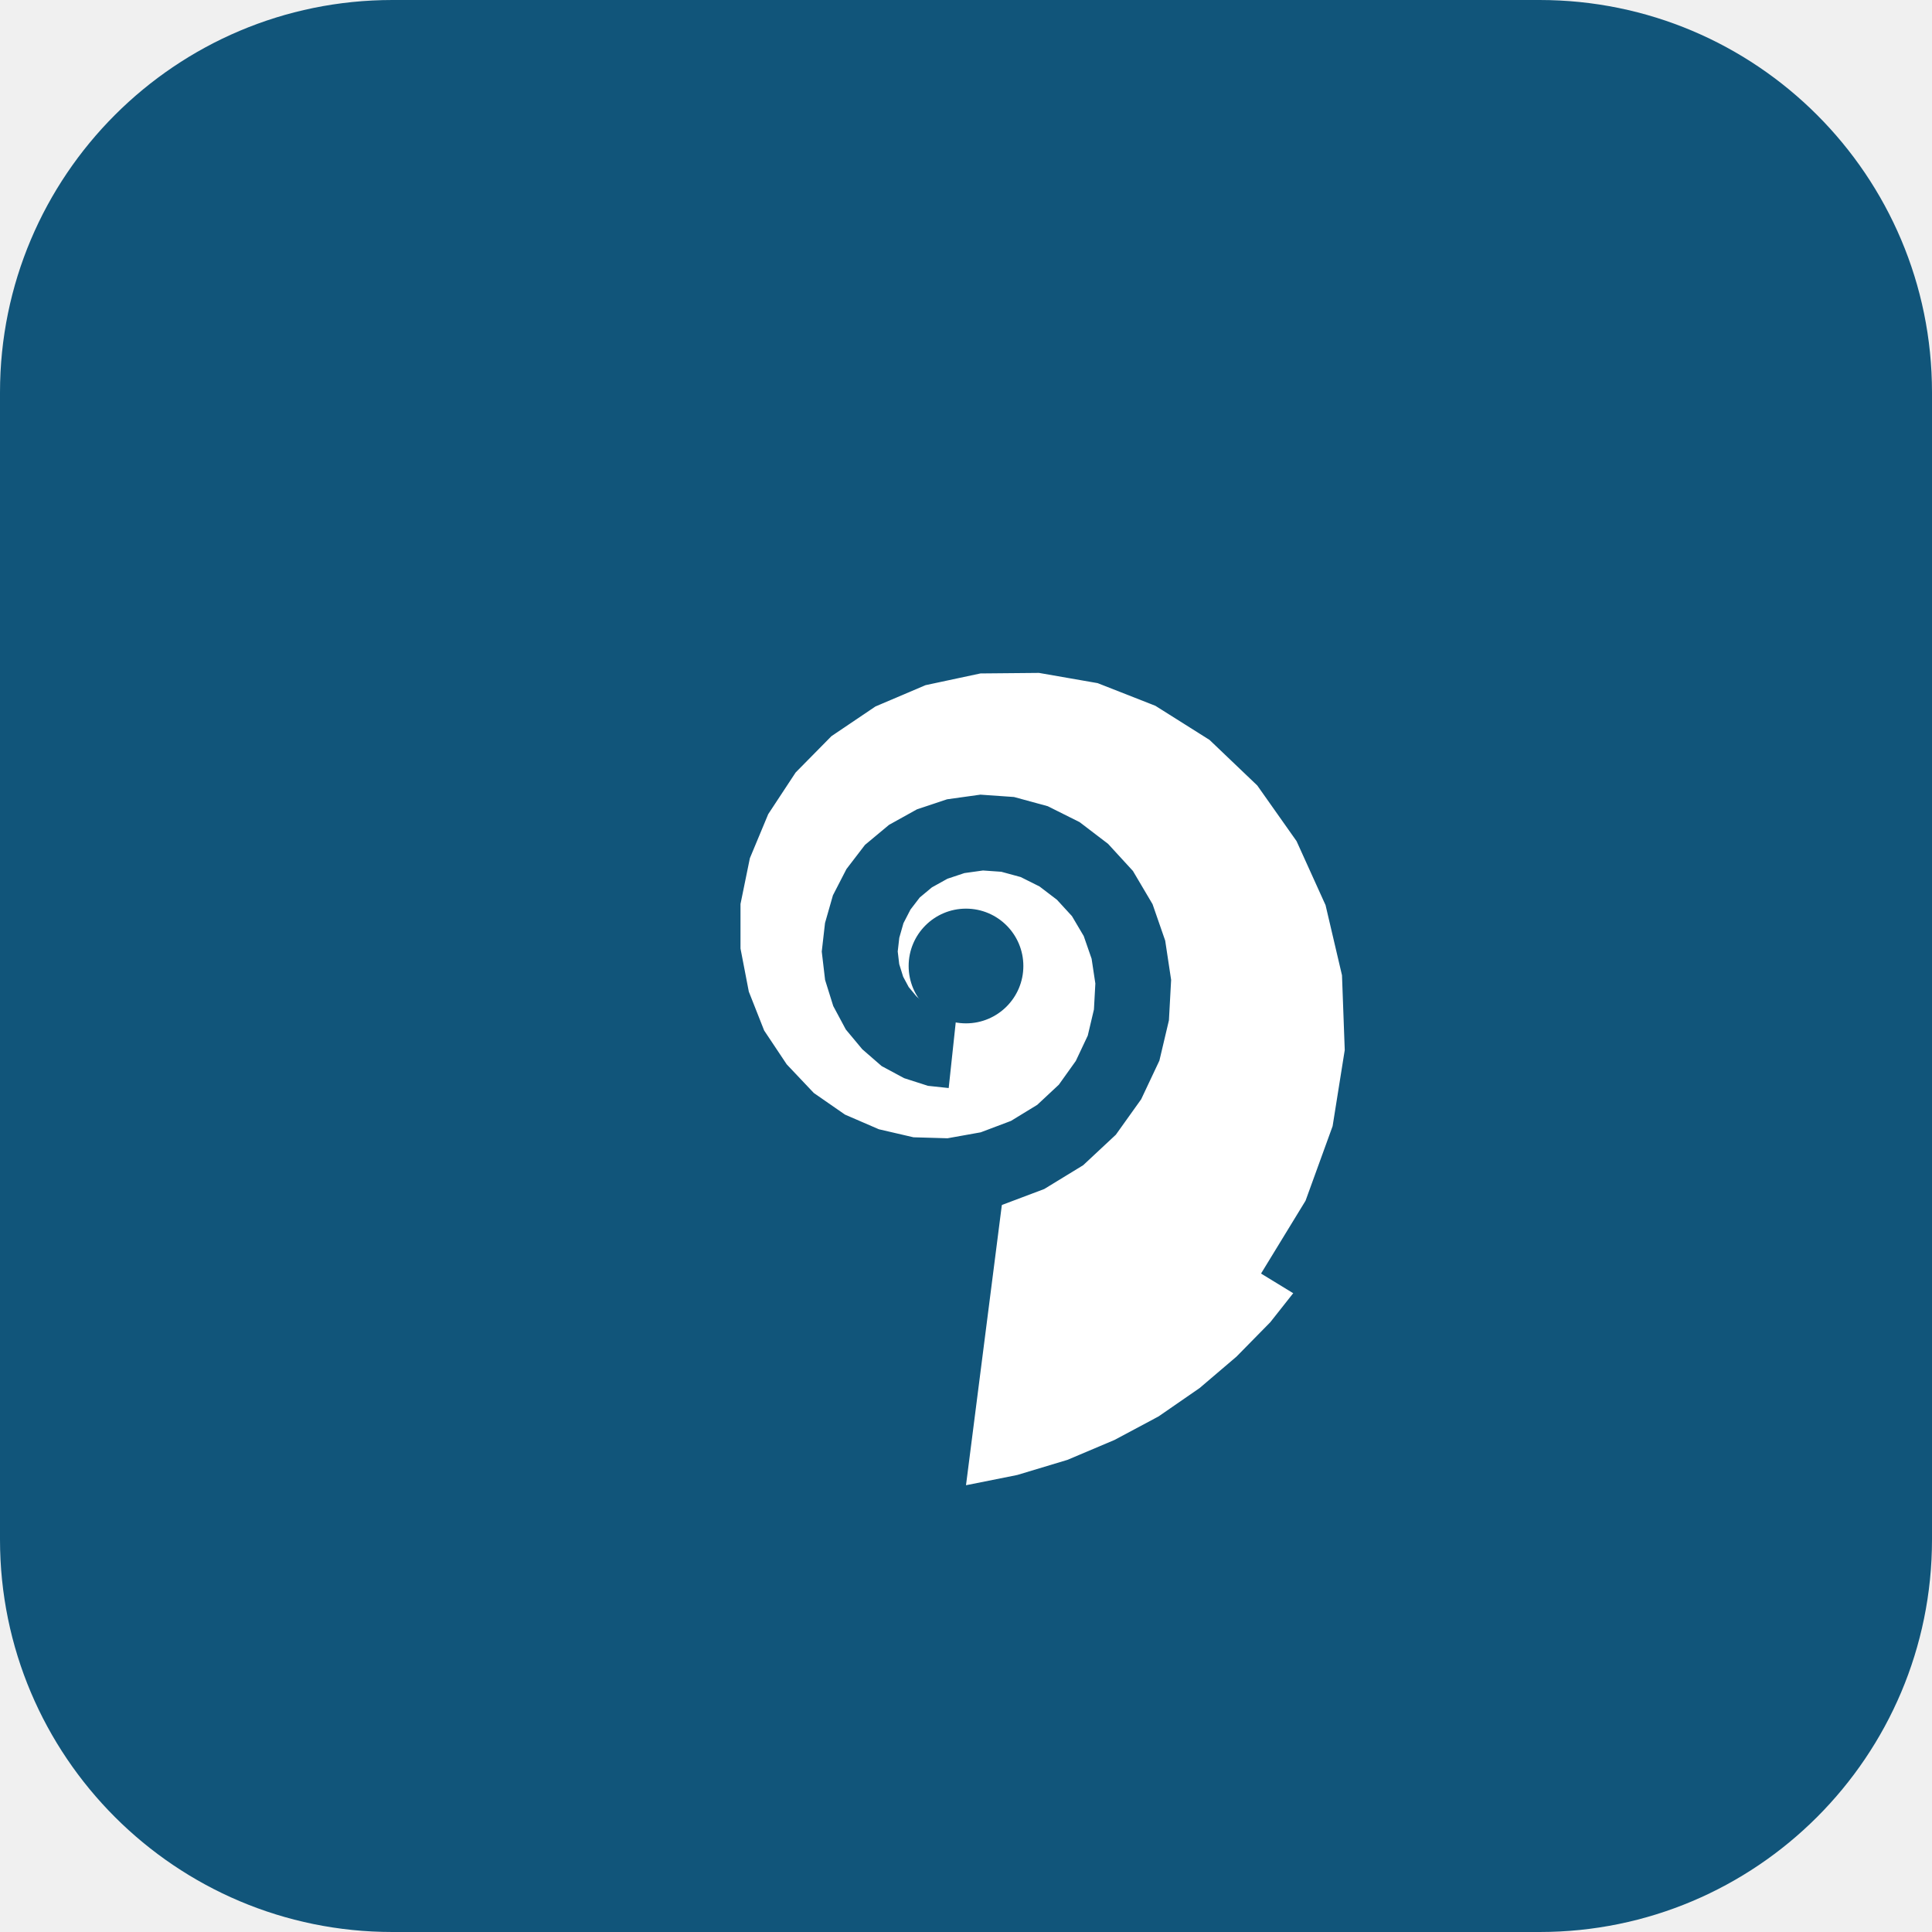
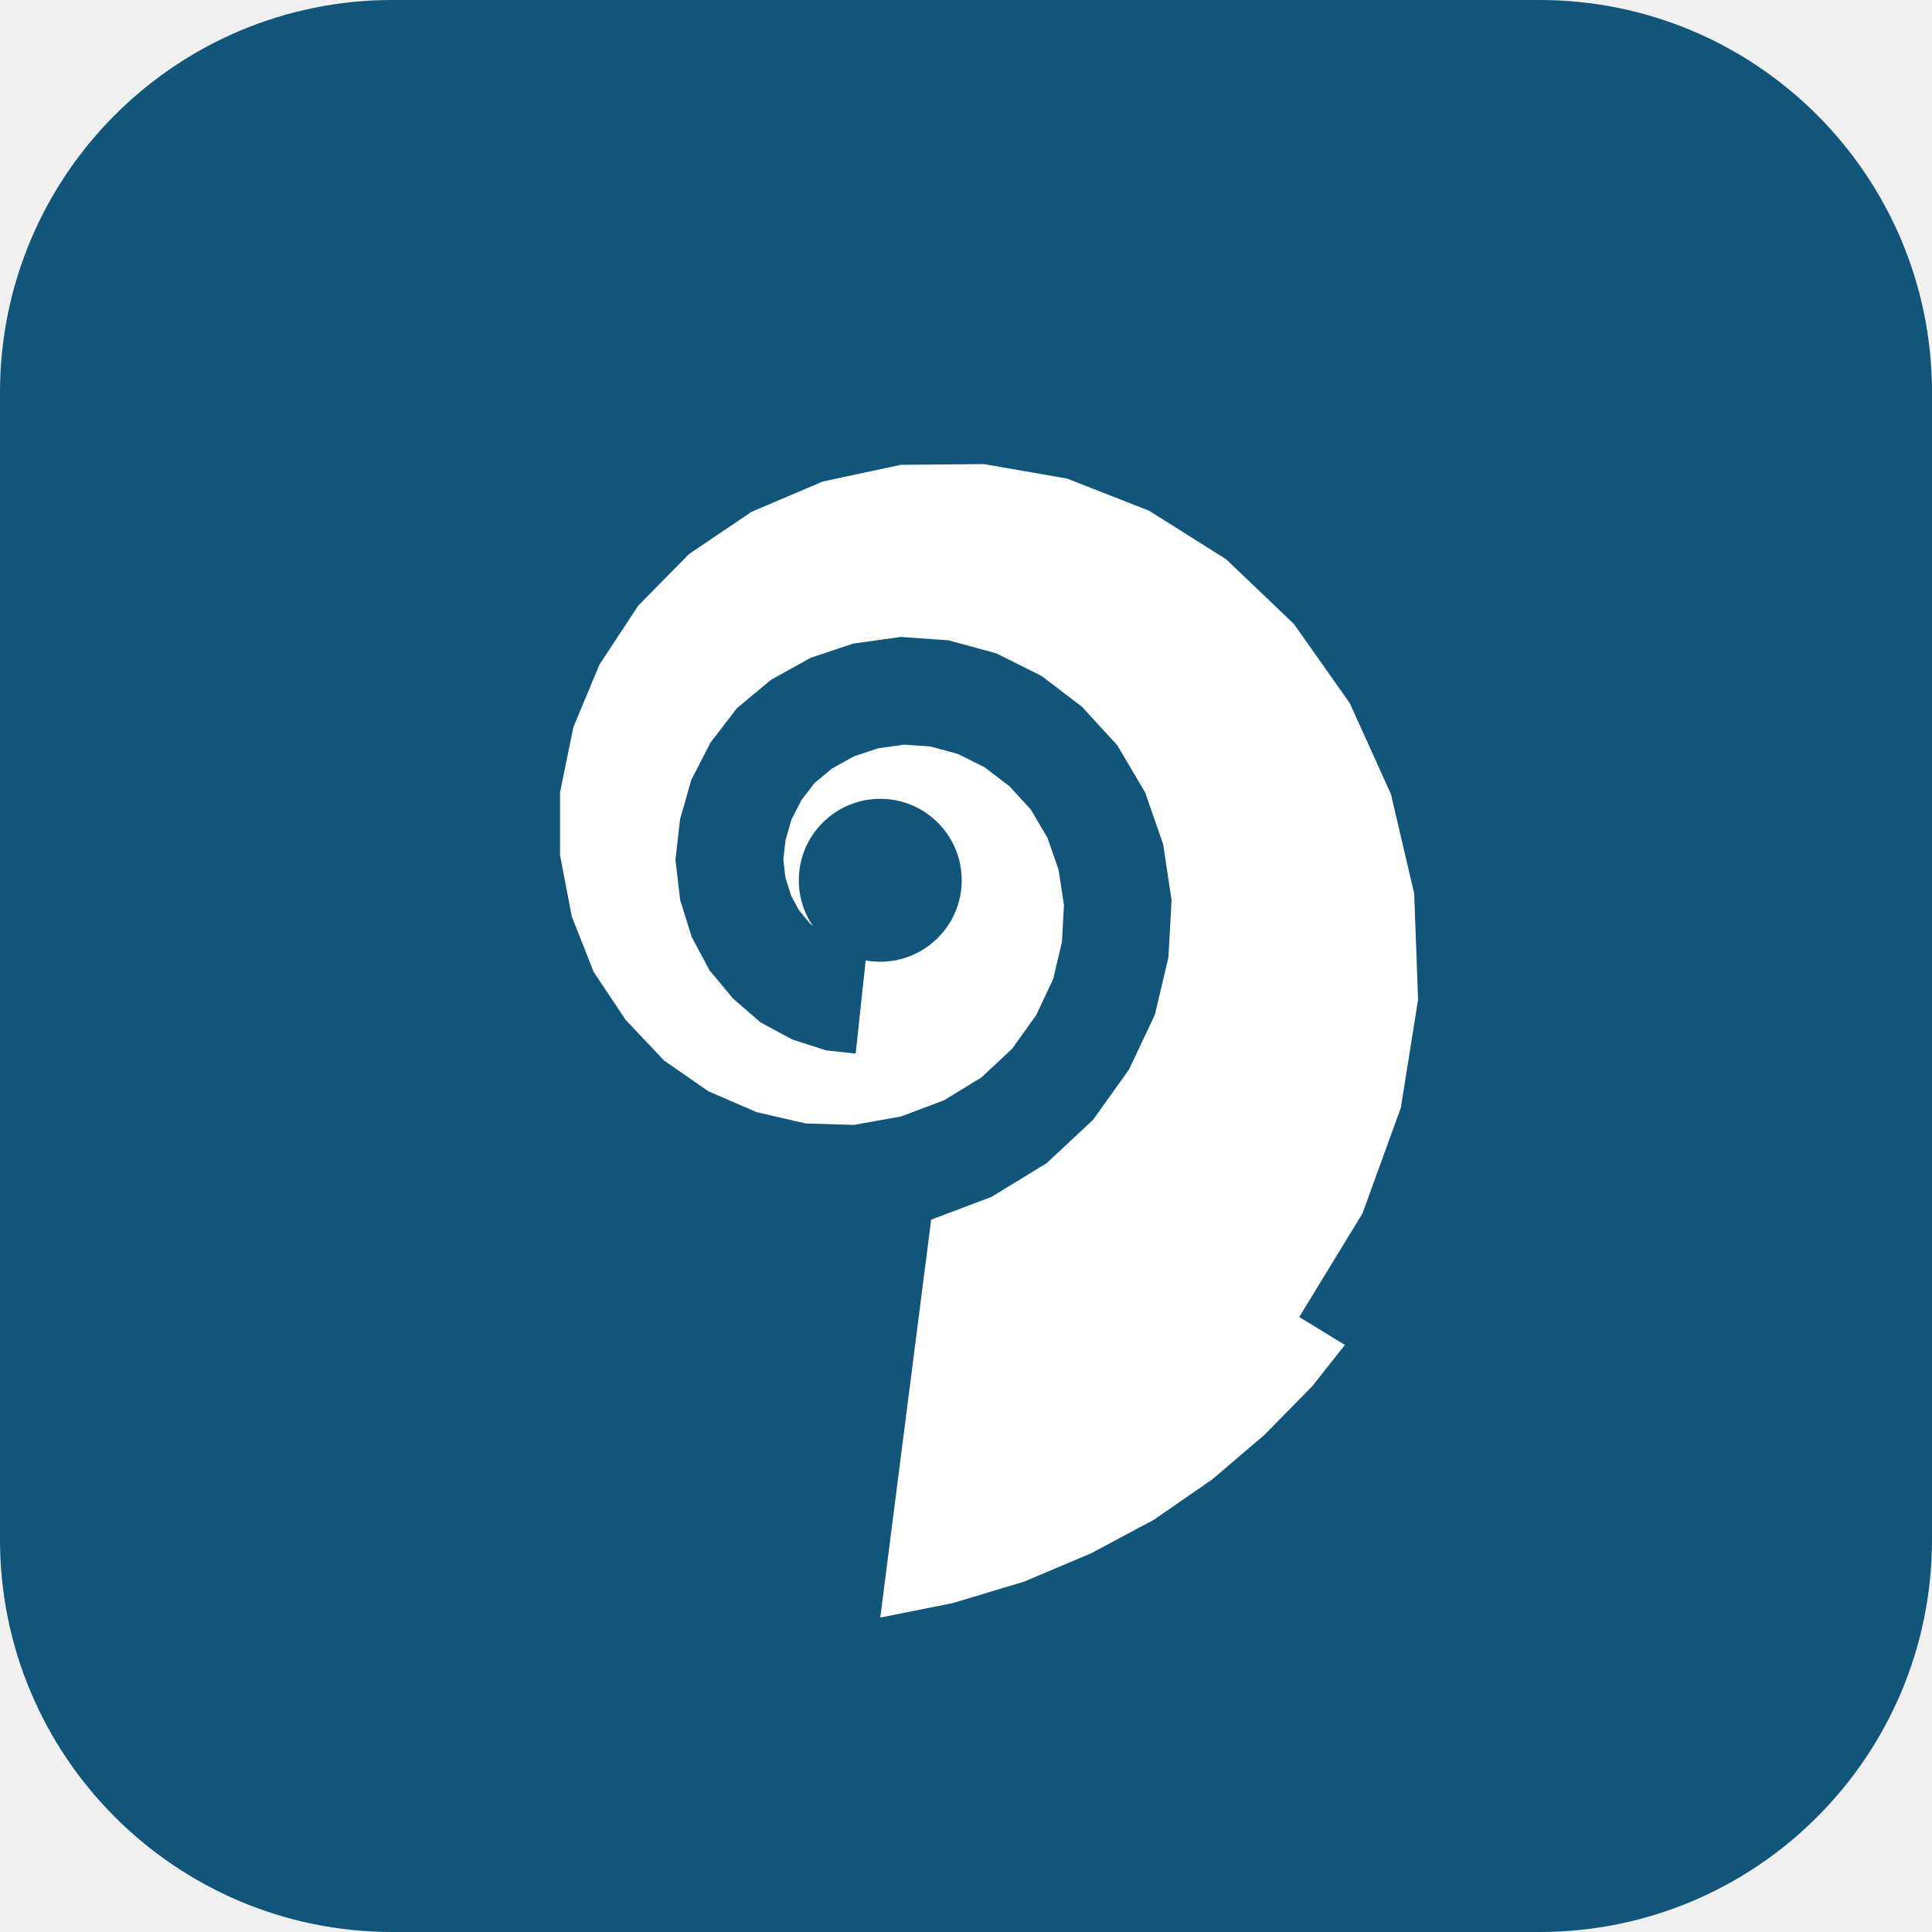
<svg xmlns="http://www.w3.org/2000/svg" viewBox="0 0 128 128">
  <rect width="128" height="128" rx="26" fill="#11557a" />
-   <g transform="translate(16 16) scale(4)">
-     <path d="M13.10 12.00 L13.10 12.00 L13.11 12.11 L13.11 12.23 L13.10 12.34 L13.07 12.46 L13.04 12.57 L12.99 12.68 L12.93 12.79 L12.85 12.89 L12.77 12.99 L12.68 13.08 L12.57 13.16 L12.46 13.23 L12.34 13.29 L12.21 13.33 L12.08 13.37 L11.94 13.39 L11.79 13.40 L11.65 13.39 L11.50 13.37 L11.36 13.33 L11.22 13.28 L11.08 13.21 L10.95 13.13 L10.82 13.03 L10.70 12.92 L10.60 12.80 L10.50 12.66 L10.42 12.51 L10.35 12.36 L10.30 12.19 L10.27 12.02 L10.25 11.84 L10.25 11.66 L10.26 11.48 L10.30 11.30 L10.36 11.12 L10.43 10.94 L10.52 10.77 L10.64 10.61 L10.77 10.45 L10.91 10.31 L11.07 10.18 L11.25 10.07 L11.44 9.98 L11.64 9.90 L11.85 9.84 L12.07 9.81 L12.30 9.79 L12.53 9.80 L12.76 9.84 L12.99 9.89 L13.21 9.97 L13.43 10.08 L13.64 10.21 L13.84 10.36 L14.03 10.53 L14.20 10.72 L14.35 10.93 L14.48 11.16 L14.59 11.41 L14.67 11.67 L14.73 11.94 L14.77 12.22 L14.77 12.50 L14.75 12.79 L14.69 13.08 L14.61 13.37 L14.49 13.65 L14.35 13.92 L14.17 14.17 L13.97 14.42 L13.74 14.64 L13.49 14.85 L13.21 15.03 L12.92 15.18 L12.60 15.31 L12.27 15.40 L11.92 15.46 L11.57 15.48 L11.21 15.47 L10.84 15.43 L10.48 15.34 L10.13 15.22 L9.78 15.06 L9.45 14.86 L9.13 14.62 L8.83 14.36 L8.56 14.05 L8.32 13.72 L8.11 13.36 L7.93 12.98 L7.79 12.57 L7.69 12.15 L7.63 11.71 L7.62 11.26 L7.66 10.80 L7.74 10.35 L7.87 9.89 L8.04 9.45 L8.26 9.02 L8.53 8.61 L8.85 8.22 L9.20 7.86 L9.60 7.54 L10.03 7.25 L10.50 7.00 L11.00 6.80 L11.52 6.65 L12.06 6.55 L12.62 6.50 L13.19 6.51 L13.76 6.58 L14.33 6.71 L14.90 6.89 L15.45 7.14 L15.98 7.45 L16.48 7.81 L16.95 8.23 L17.39 8.70 L17.78 9.22 L18.12 9.78 L18.40 10.39 L18.63 11.03 L18.79 11.69 L18.89 12.39 L18.92 13.10 L18.87 13.81 L18.75 14.53 L18.56 15.25 L18.29 15.95 L17.94 16.63 L17.53 17.28 L17.04 17.90 L16.48 18.47 L15.87 18.99 L15.19 19.46 L14.46 19.85 L13.68 20.18 L12.85 20.43 L12.00 20.60 L13.10 12.00 Z" fill="#ffffff" stroke="none" />
-     <path d="M11.78 13.40 L11.78 13.40 L11.50 13.37 L11.22 13.28 L10.96 13.14 L10.73 12.94 L10.53 12.70 L10.38 12.42 L10.28 12.10 L10.24 11.76 L10.28 11.41 L10.38 11.06 L10.55 10.73 L10.78 10.43 L11.08 10.18 L11.44 9.98 L11.83 9.85 L12.26 9.79 L12.69 9.82 L13.13 9.94 L13.55 10.15 L13.93 10.44 L14.26 10.80 L14.52 11.24 L14.69 11.73 L14.77 12.26 L14.74 12.81 L14.61 13.36 L14.36 13.89 L14.01 14.38 L13.56 14.80 L13.02 15.13 L12.41 15.36 L11.74 15.48 L11.05 15.46 L10.36 15.30 L9.69 15.01 L9.07 14.58 L8.54 14.02 L8.10 13.36 L7.80 12.60 L7.64 11.77 L7.64 10.91 L7.82 10.03 L8.17 9.19 L8.69 8.40 L9.37 7.71 L10.20 7.15 L11.14 6.75 L12.17 6.53 L13.26 6.52 L14.35 6.71 L15.42 7.13 L16.42 7.76 L17.30 8.60 L18.02 9.62 L18.55 10.79 L18.85 12.07 L18.90 13.43 L18.68 14.81 L18.19 16.16 L17.42 17.42" fill="none" stroke="#11557a" stroke-width="1.25" />
-     <path d="M11.07 10.18 L11.07 10.18 L11.39 10.00 L11.75 9.87 L12.13 9.80 L12.53 9.80 L12.93 9.88 L13.32 10.02 L13.69 10.24 L14.03 10.53 L14.31 10.88 L14.54 11.28 L14.69 11.73 L14.77 12.22 L14.76 12.72 L14.65 13.22 L14.46 13.71 L14.17 14.17 L13.80 14.59 L13.36 14.94 L12.84 15.21 L12.27 15.40 L11.66 15.48 L11.03 15.45 L10.39 15.31 L9.78 15.06 L9.21 14.69 L8.69 14.21 L8.26 13.64 L7.93 12.98 L7.71 12.25 L7.62 11.48 L7.67 10.69 L7.87 9.89 L8.20 9.13 L8.68 8.41 L9.30 7.78 L10.03 7.25 L10.87 6.85 L11.79 6.59 L12.76 6.50 L13.76 6.58" fill="none" stroke="#11557a" stroke-width="1.05" />
-     <circle cx="12" cy="12" r="0.95" fill="#11557a" />
+   <g id="mark" transform="translate(64 64) scale(1.42) translate(-68 -68)">
+     <g transform="translate(16 16) scale(4)">
+       <path d="M13.10 12.00 L13.10 12.00 L13.11 12.11 L13.11 12.23 L13.10 12.34 L13.07 12.46 L13.04 12.57 L12.99 12.68 L12.93 12.79 L12.85 12.89 L12.77 12.99 L12.68 13.08 L12.57 13.16 L12.46 13.23 L12.34 13.29 L12.21 13.33 L12.08 13.37 L11.94 13.39 L11.79 13.40 L11.65 13.39 L11.50 13.37 L11.36 13.33 L11.22 13.28 L11.08 13.21 L10.95 13.13 L10.82 13.03 L10.70 12.92 L10.60 12.80 L10.50 12.66 L10.42 12.51 L10.35 12.36 L10.30 12.19 L10.27 12.02 L10.25 11.84 L10.25 11.66 L10.26 11.48 L10.30 11.30 L10.36 11.12 L10.43 10.94 L10.52 10.77 L10.64 10.61 L10.77 10.45 L10.91 10.31 L11.07 10.18 L11.25 10.07 L11.44 9.98 L11.64 9.90 L11.85 9.84 L12.07 9.81 L12.30 9.79 L12.53 9.80 L12.76 9.84 L12.99 9.89 L13.21 9.97 L13.43 10.08 L13.64 10.21 L13.84 10.36 L14.03 10.53 L14.20 10.72 L14.35 10.93 L14.48 11.16 L14.59 11.41 L14.67 11.67 L14.73 11.94 L14.77 12.22 L14.77 12.50 L14.75 12.79 L14.69 13.08 L14.61 13.37 L14.49 13.65 L14.35 13.92 L14.17 14.17 L13.97 14.42 L13.74 14.64 L13.49 14.85 L13.21 15.03 L12.92 15.18 L12.60 15.31 L12.27 15.40 L11.92 15.46 L11.57 15.48 L11.21 15.47 L10.84 15.43 L10.48 15.34 L10.13 15.22 L9.78 15.06 L9.45 14.86 L9.13 14.62 L8.83 14.36 L8.56 14.05 L8.32 13.72 L8.11 13.36 L7.93 12.98 L7.79 12.57 L7.69 12.15 L7.63 11.71 L7.62 11.26 L7.66 10.80 L7.74 10.35 L7.87 9.89 L8.04 9.45 L8.26 9.02 L8.53 8.61 L8.85 8.22 L9.20 7.86 L9.60 7.54 L10.03 7.25 L10.50 7.00 L11.00 6.80 L11.52 6.65 L12.06 6.55 L12.62 6.50 L13.19 6.51 L13.76 6.58 L14.33 6.71 L14.90 6.89 L15.45 7.14 L15.98 7.45 L16.48 7.81 L16.95 8.23 L17.39 8.70 L17.78 9.22 L18.12 9.78 L18.40 10.39 L18.63 11.03 L18.79 11.69 L18.89 12.39 L18.92 13.10 L18.87 13.81 L18.75 14.53 L18.56 15.25 L18.29 15.95 L17.94 16.63 L17.53 17.28 L17.04 17.90 L16.48 18.47 L15.87 18.99 L15.19 19.46 L14.46 19.85 L13.68 20.18 L12.85 20.43 L12.00 20.60 L13.10 12.00 Z" fill="#ffffff" stroke="none" />
+       <path d="M11.78 13.40 L11.78 13.40 L11.50 13.37 L11.22 13.28 L10.96 13.14 L10.73 12.94 L10.53 12.70 L10.38 12.42 L10.28 12.10 L10.24 11.76 L10.28 11.41 L10.38 11.06 L10.55 10.73 L10.78 10.43 L11.08 10.18 L11.44 9.98 L11.83 9.85 L12.26 9.79 L12.69 9.82 L13.13 9.94 L13.55 10.15 L13.93 10.44 L14.26 10.80 L14.52 11.24 L14.69 11.73 L14.77 12.26 L14.74 12.81 L14.61 13.36 L14.36 13.89 L14.01 14.38 L13.56 14.80 L13.02 15.13 L12.41 15.36 L11.74 15.48 L11.05 15.46 L10.36 15.30 L9.69 15.01 L9.07 14.58 L8.54 14.02 L8.10 13.36 L7.80 12.60 L7.64 11.77 L7.64 10.91 L7.82 10.03 L8.17 9.19 L8.69 8.40 L9.37 7.71 L10.20 7.15 L11.14 6.75 L12.17 6.53 L13.26 6.52 L14.35 6.71 L15.42 7.13 L16.42 7.76 L17.30 8.60 L18.02 9.62 L18.55 10.79 L18.85 12.07 L18.90 13.43 L18.68 14.81 L18.19 16.16 L17.42 17.42" fill="none" stroke="#11557a" stroke-width="1.25" />
+       <path d="M11.07 10.18 L11.07 10.18 L11.39 10.00 L11.75 9.87 L12.13 9.80 L12.53 9.80 L12.93 9.88 L13.32 10.02 L13.69 10.24 L14.03 10.53 L14.31 10.88 L14.54 11.28 L14.69 11.73 L14.77 12.22 L14.76 12.72 L14.65 13.22 L14.46 13.71 L14.17 14.17 L13.80 14.59 L13.36 14.94 L12.84 15.21 L12.27 15.40 L11.66 15.48 L11.03 15.45 L10.39 15.31 L9.78 15.06 L9.21 14.69 L8.69 14.21 L8.26 13.64 L7.93 12.98 L7.71 12.25 L7.62 11.48 L7.67 10.69 L7.87 9.89 L8.20 9.13 L8.68 8.41 L9.30 7.78 L10.03 7.25 L10.87 6.85 L11.79 6.59 L12.76 6.50 L13.76 6.58" fill="none" stroke="#11557a" stroke-width="1.05" />
+       <circle cx="12" cy="12" r="0.95" fill="#11557a" />
+     </g>
  </g>
</svg>
